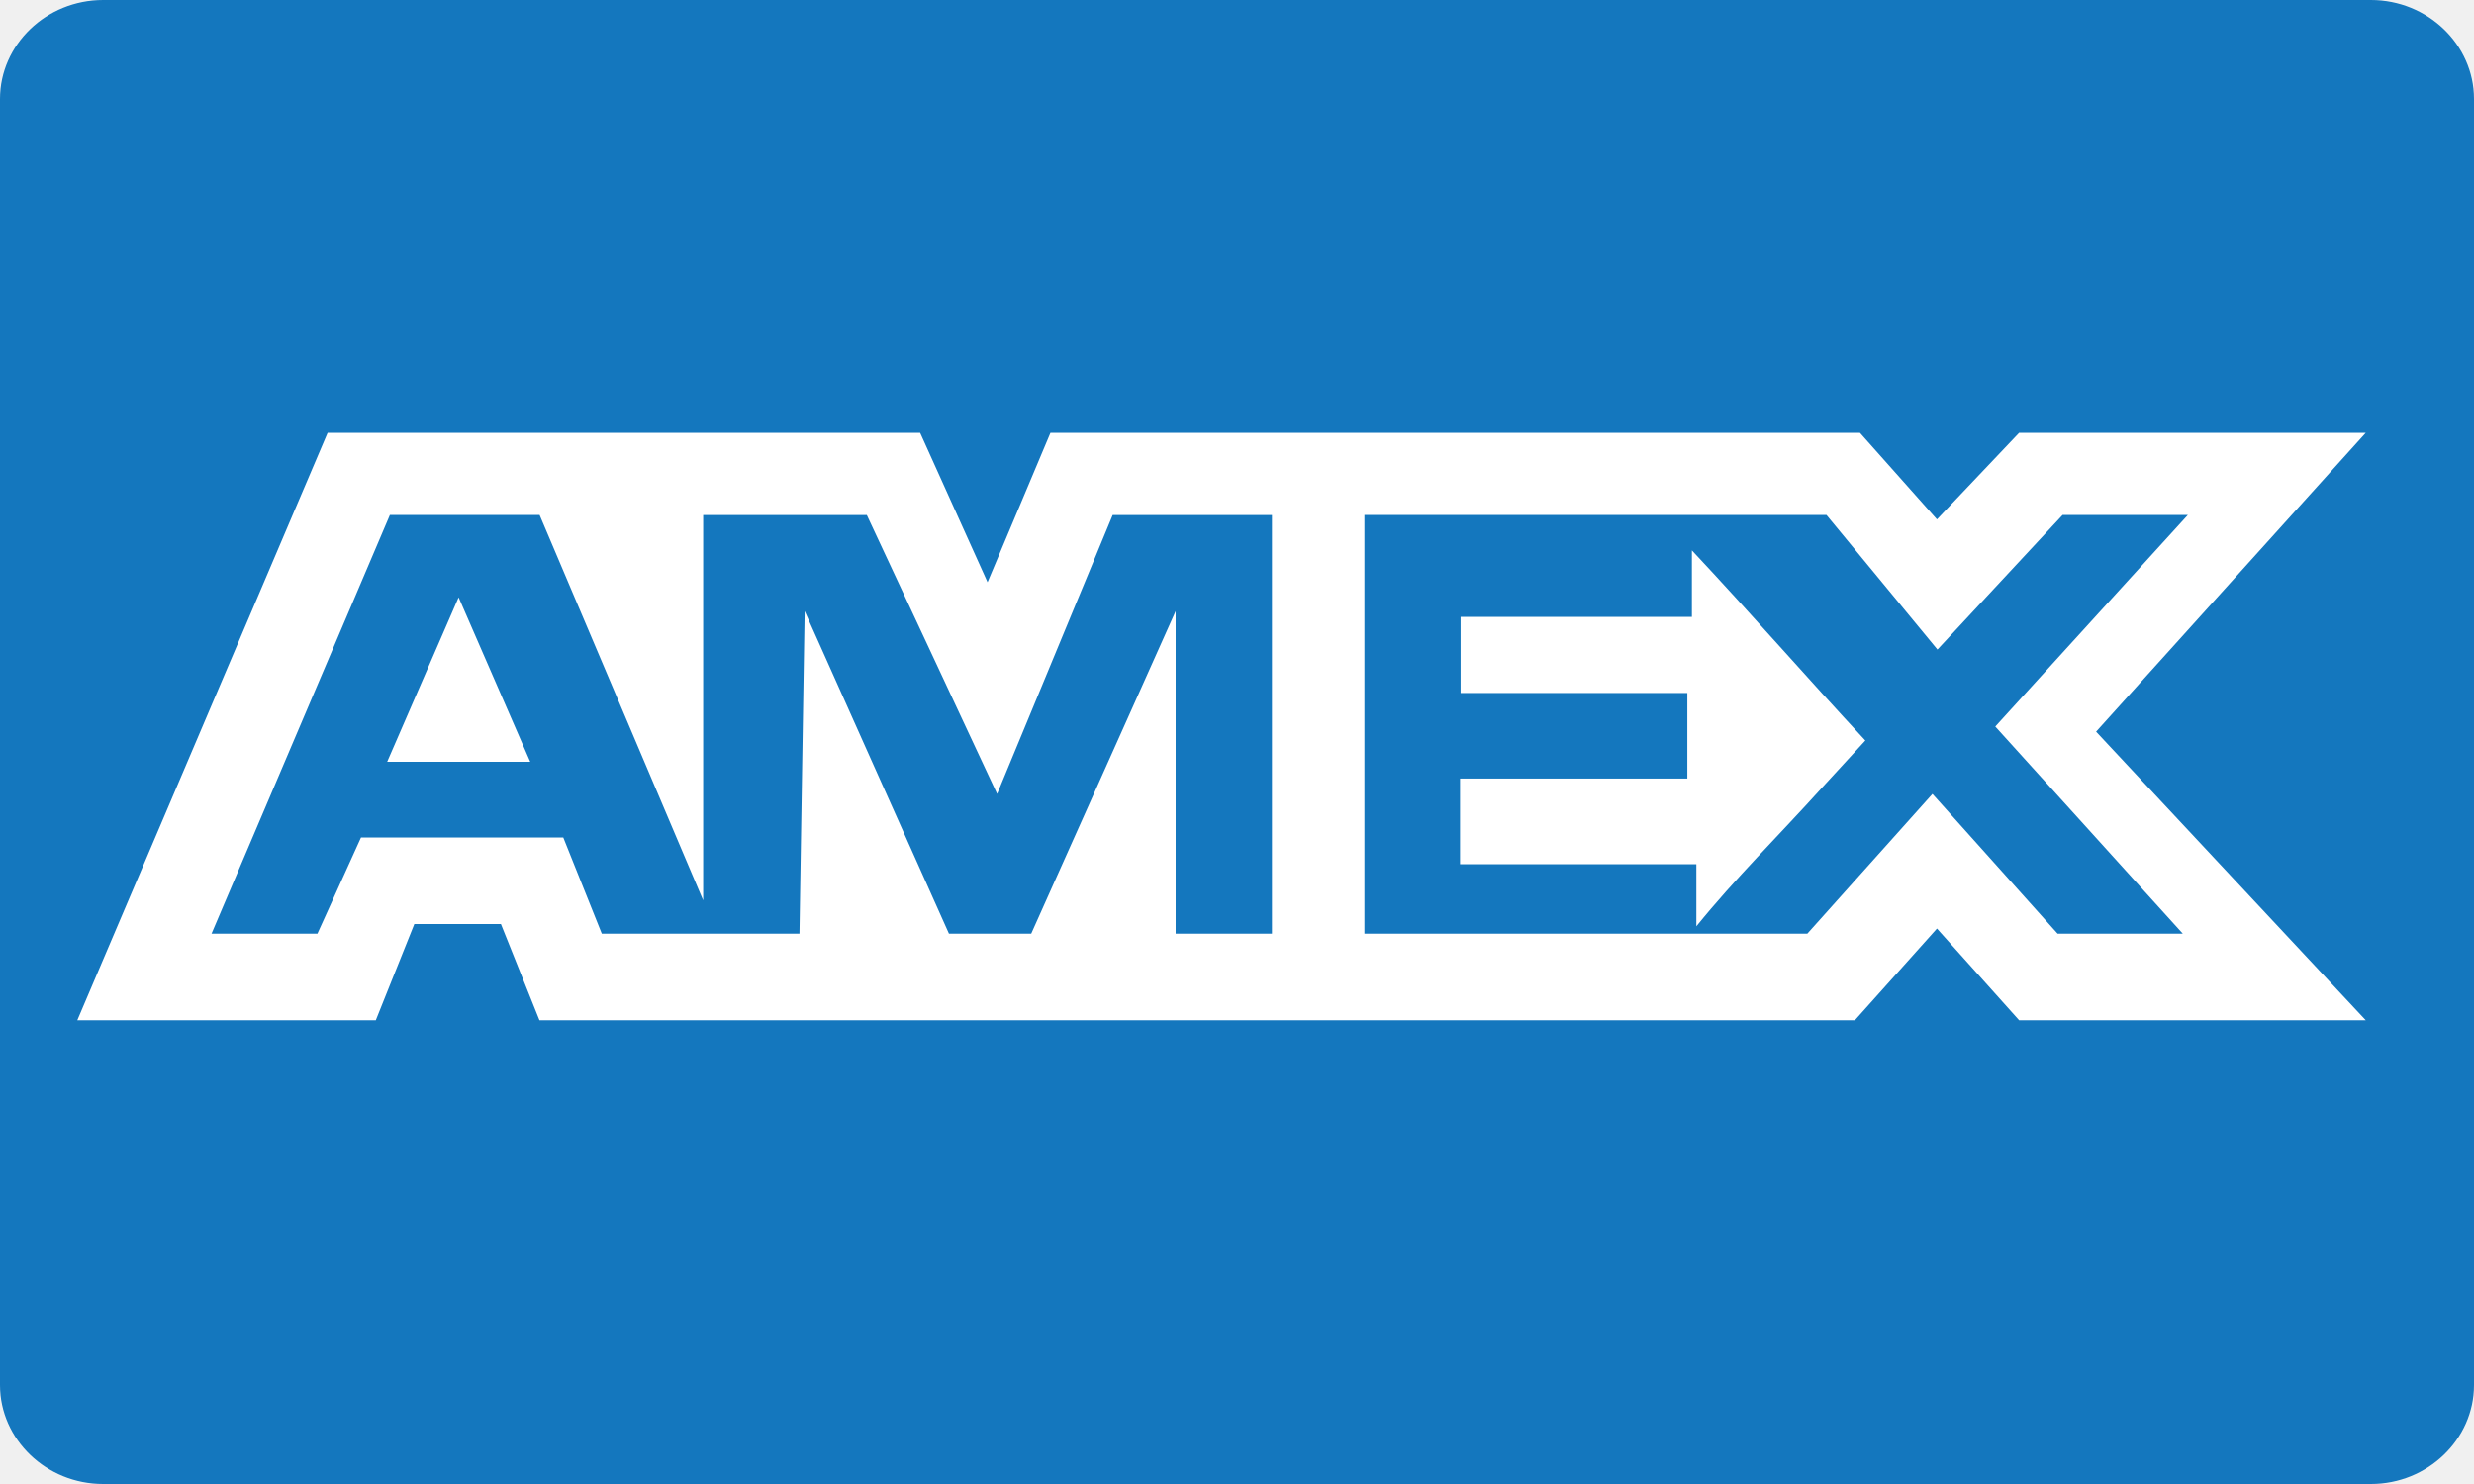
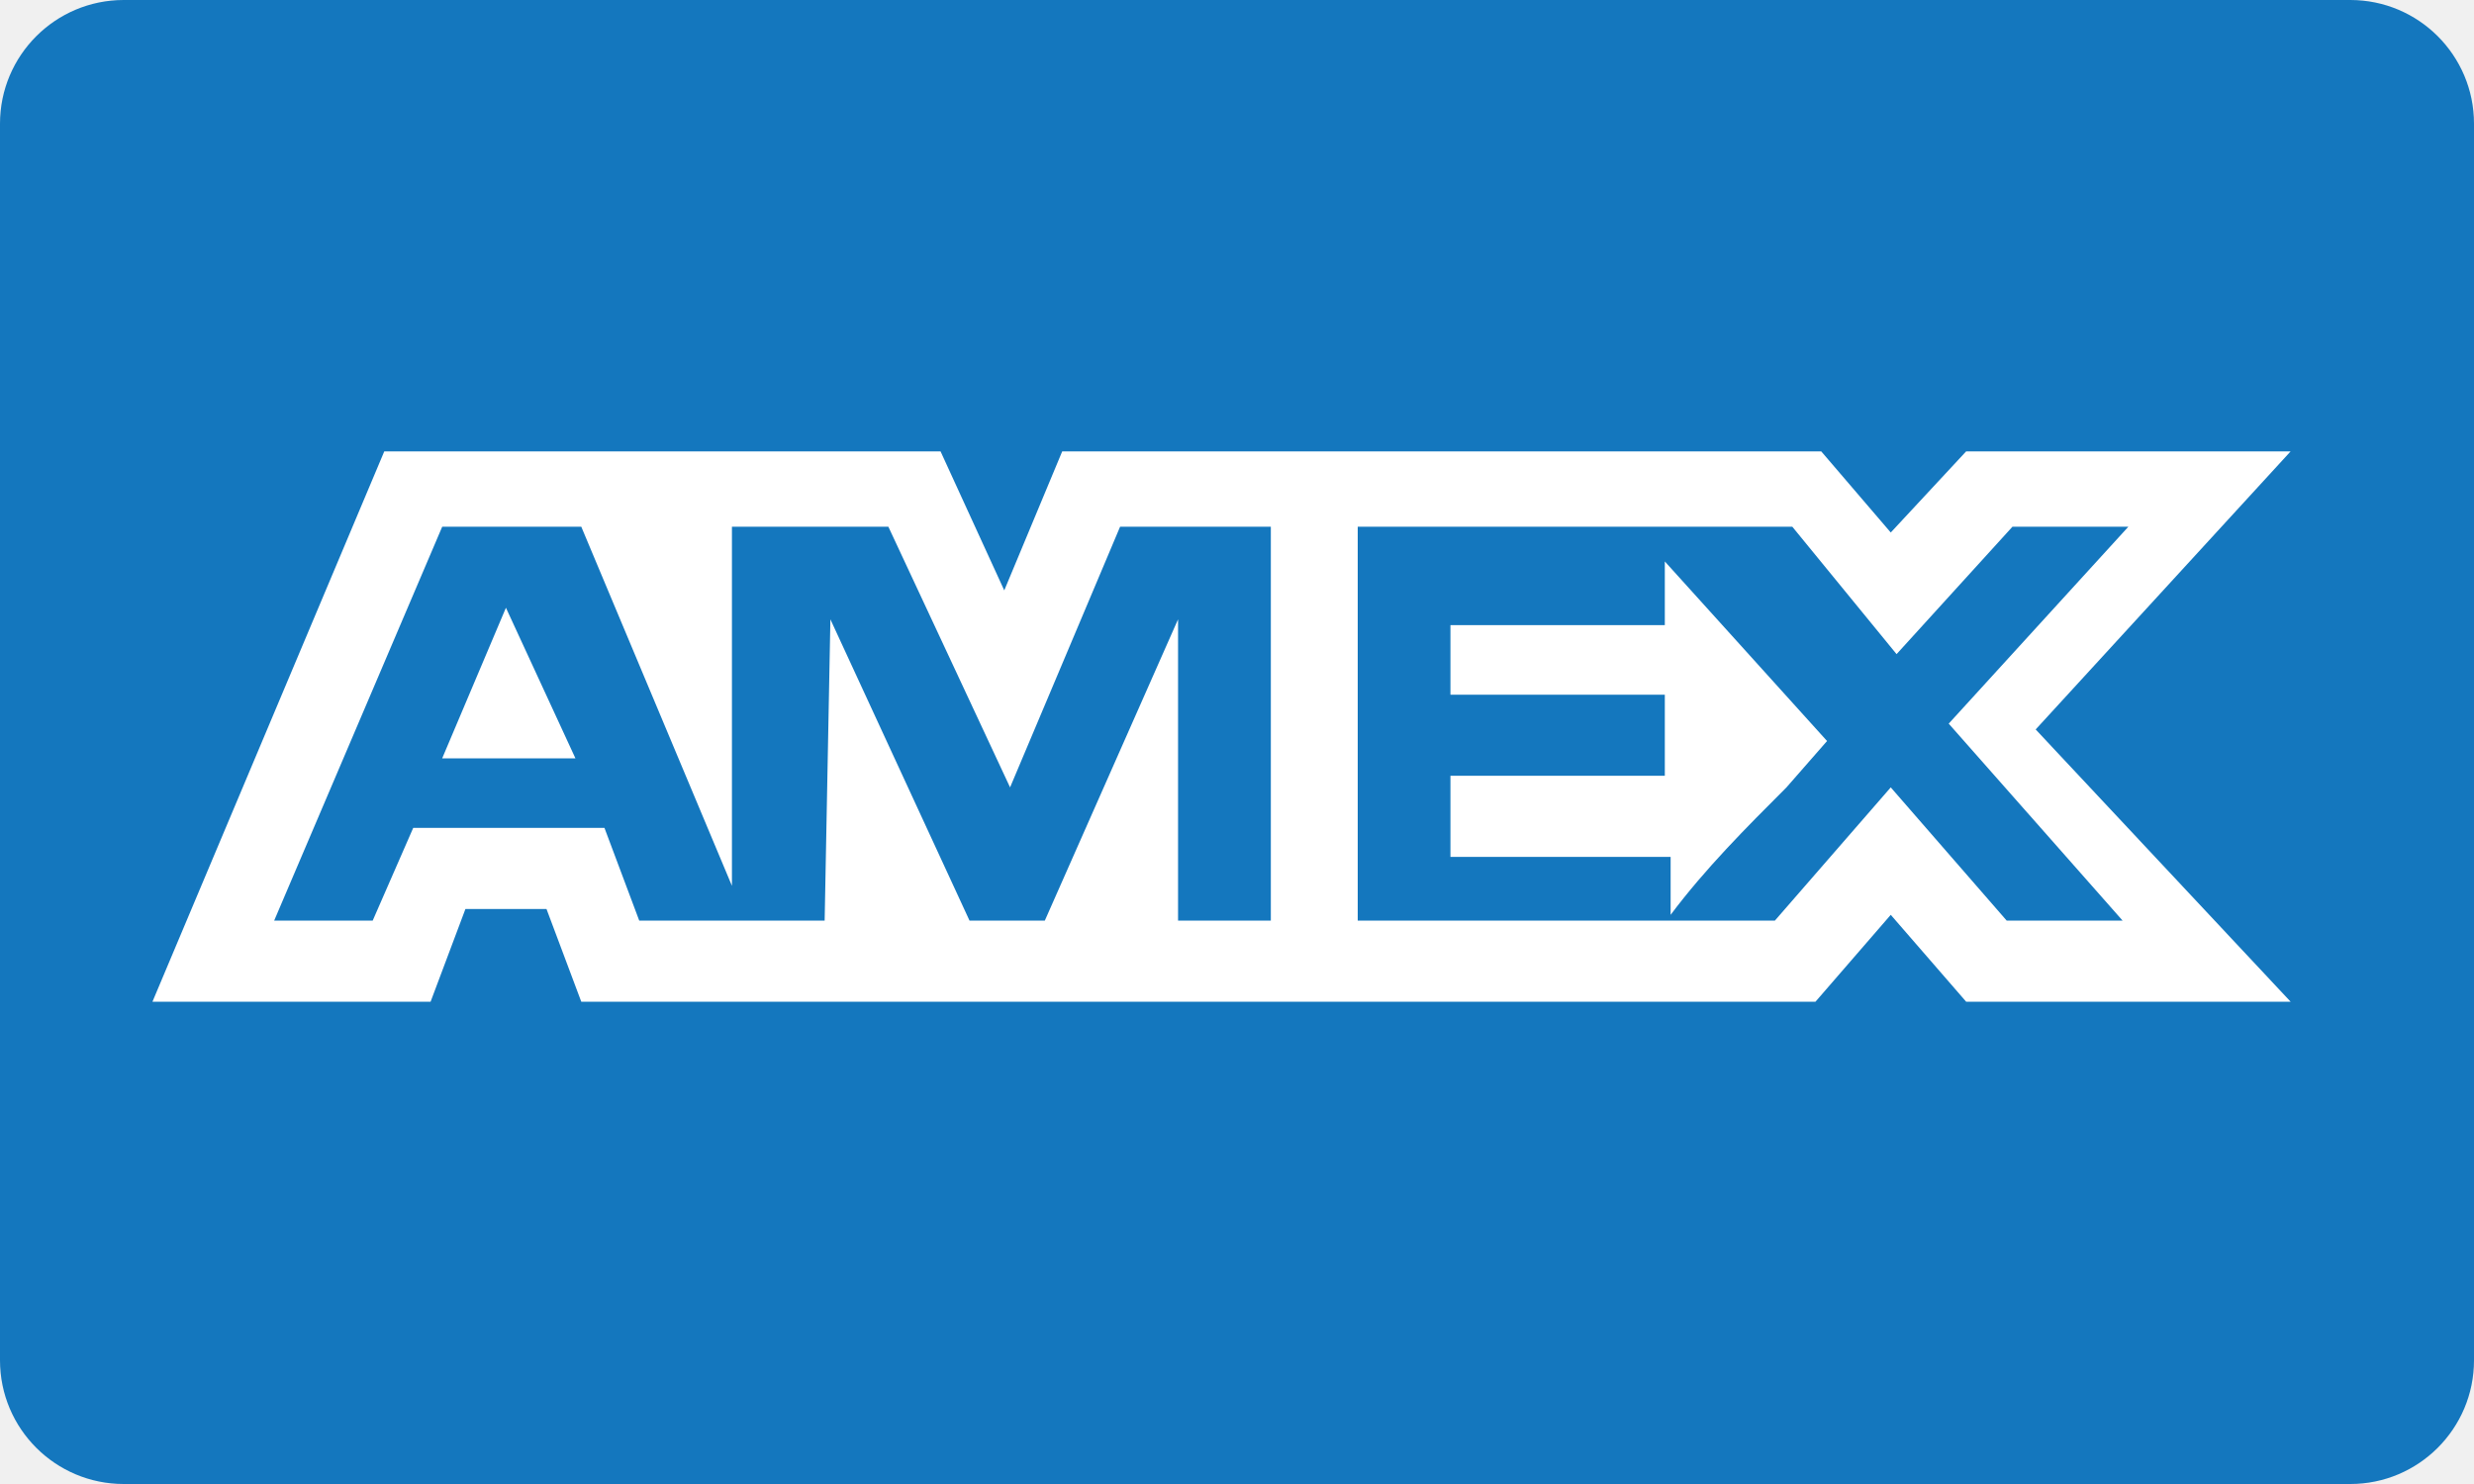
- <svg xmlns="http://www.w3.org/2000/svg" width="40" height="24" viewBox="0 0 40 24" preserveAspectRatio="xMinYMin meet">
-   <path d="M38.333 24H1.667C.75 24 0 23.28 0 22.4V1.6C0 .72.75 0 1.667 0h36.666C39.25 0 40 .72 40 1.6v20.8c0 .88-.75 1.6-1.667 1.6z" style="fill: rgb(20, 119, 190);" />
-   <path d="M6.26 12.32h2.313L7.415 9.66M27.353 9.977h-3.738v1.23h3.666v1.384h-3.675v1.385h3.821v1.005c.623-.77 1.33-1.466 2.025-2.235l.707-.77c-.934-1.004-1.87-2.08-2.804-3.075v1.077z" style="fill: rgb(255, 255, 255);" />
-   <path d="M38.25 7h-5.605l-1.328 1.4L30.072 7H16.984l-1.017 2.416L14.877 7h-9.58L1.25 16.5h4.826l.623-1.556h1.4l.623 1.556H29.99l1.327-1.483 1.328 1.483h5.605l-4.36-4.667L38.25 7zm-17.685 8.1h-1.557V9.883L16.673 15.1h-1.33L13.01 9.883l-.084 5.217H9.73l-.623-1.556h-3.27L5.132 15.1H3.42l2.884-6.772h2.42l2.645 6.233V8.33h2.646l2.107 4.51 1.868-4.51h2.575V15.1zm14.727 0h-2.024l-2.024-2.26-2.023 2.26H22.06V8.328H29.53l1.795 2.177 2.024-2.177h2.025L32.26 11.75l3.032 3.35z" style="fill: rgb(255, 255, 255);" />
+ <svg xmlns="http://www.w3.org/2000/svg" width="40px" height="24px" viewBox="0 0 40 24" version="1.1">
+   <defs />
+   <g id="Page-1" stroke="none" stroke-width="1" fill="none" fill-rule="evenodd">
+     <g id="amex">
+       <g>
+         <path d="M38,24 L2,24 C0.896,24 0,23.104 0,22 L0,2 C0,0.896 0.896,0 2,0 L38,0 C39.104,0 40,0.896 40,2 L40,22 C40,23.104 39.104,24 38,24" id="Fill-1" fill="#1477BE" />
+         <path d="M26.917,10.11 L23.451,10.11 L23.451,11.235 L26.917,11.235 L26.917,12.546 L23.451,12.546 L23.451,13.858 L27.011,13.858 L27.011,14.795 C27.573,14.045 28.229,13.389 28.884,12.734 L29.54,11.984 C28.697,11.047 27.76,10.016 26.917,9.08 L26.917,10.11 Z M7.149,12.265 L9.304,12.265 L8.18,9.829 L7.149,12.265 Z" id="Fill-3" fill="#FFFFFF" />
+         <path d="M34.318,14.888 L32.444,14.888 L30.57,12.734 L28.697,14.888 L21.952,14.888 L21.952,8.518 L28.978,8.518 L30.664,10.579 L32.538,8.518 L34.412,8.518 L31.507,11.703 L34.318,14.888 Z M20.547,14.888 L19.047,14.888 L19.047,10.016 L16.893,14.888 L15.675,14.888 L13.426,10.016 L13.333,14.888 L10.335,14.888 L9.773,13.389 L6.681,13.389 L6.026,14.888 L4.433,14.888 L7.15,8.518 L9.398,8.518 L11.834,14.326 L11.834,8.518 L14.363,8.518 L16.331,12.734 L18.11,8.518 L20.547,8.518 L20.547,14.888 Z M37.035,7.3 L31.789,7.3 L30.57,8.612 L29.446,7.3 L17.174,7.3 L16.237,9.548 L15.207,7.3 L6.213,7.3 L2.465,16.2 L6.962,16.2 L7.525,14.701 L8.836,14.701 L9.398,16.2 L29.353,16.2 L30.57,14.795 L31.789,16.2 L37.035,16.2 L32.913,11.797 L37.035,7.3 Z" id="Fill-5" fill="#FFFFFF" />
+       </g>
+     </g>
+   </g>
</svg>
